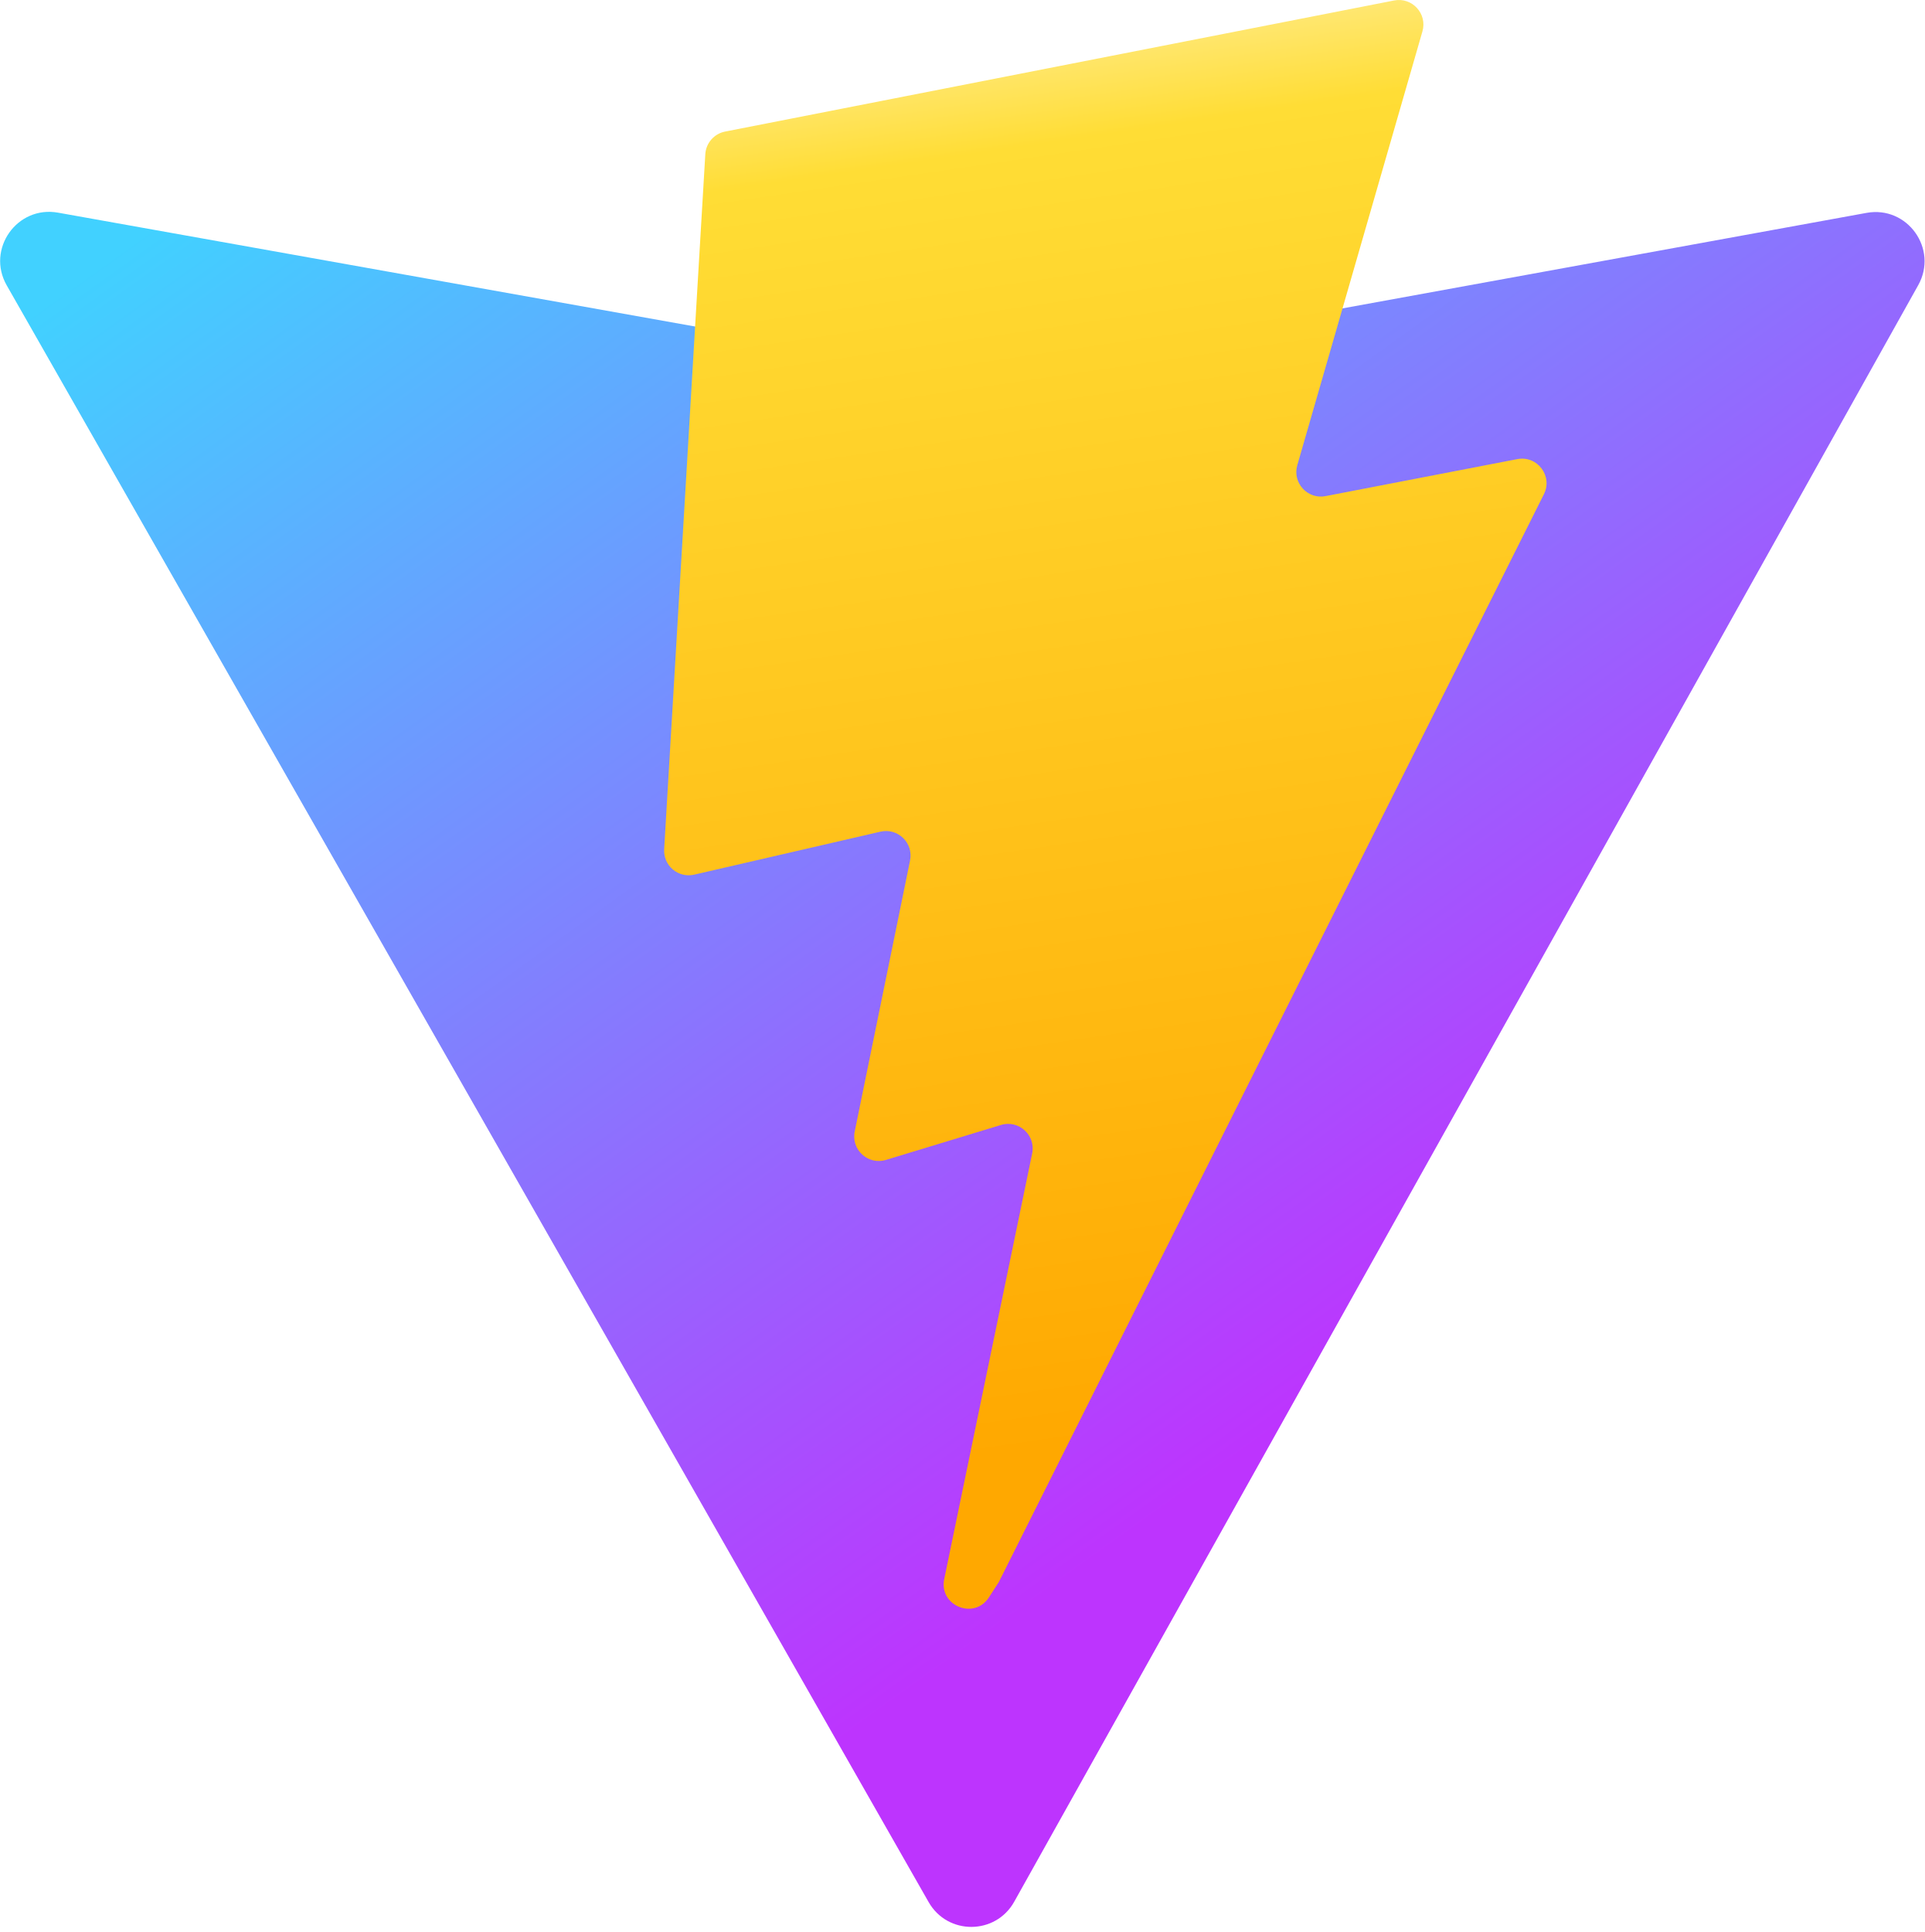
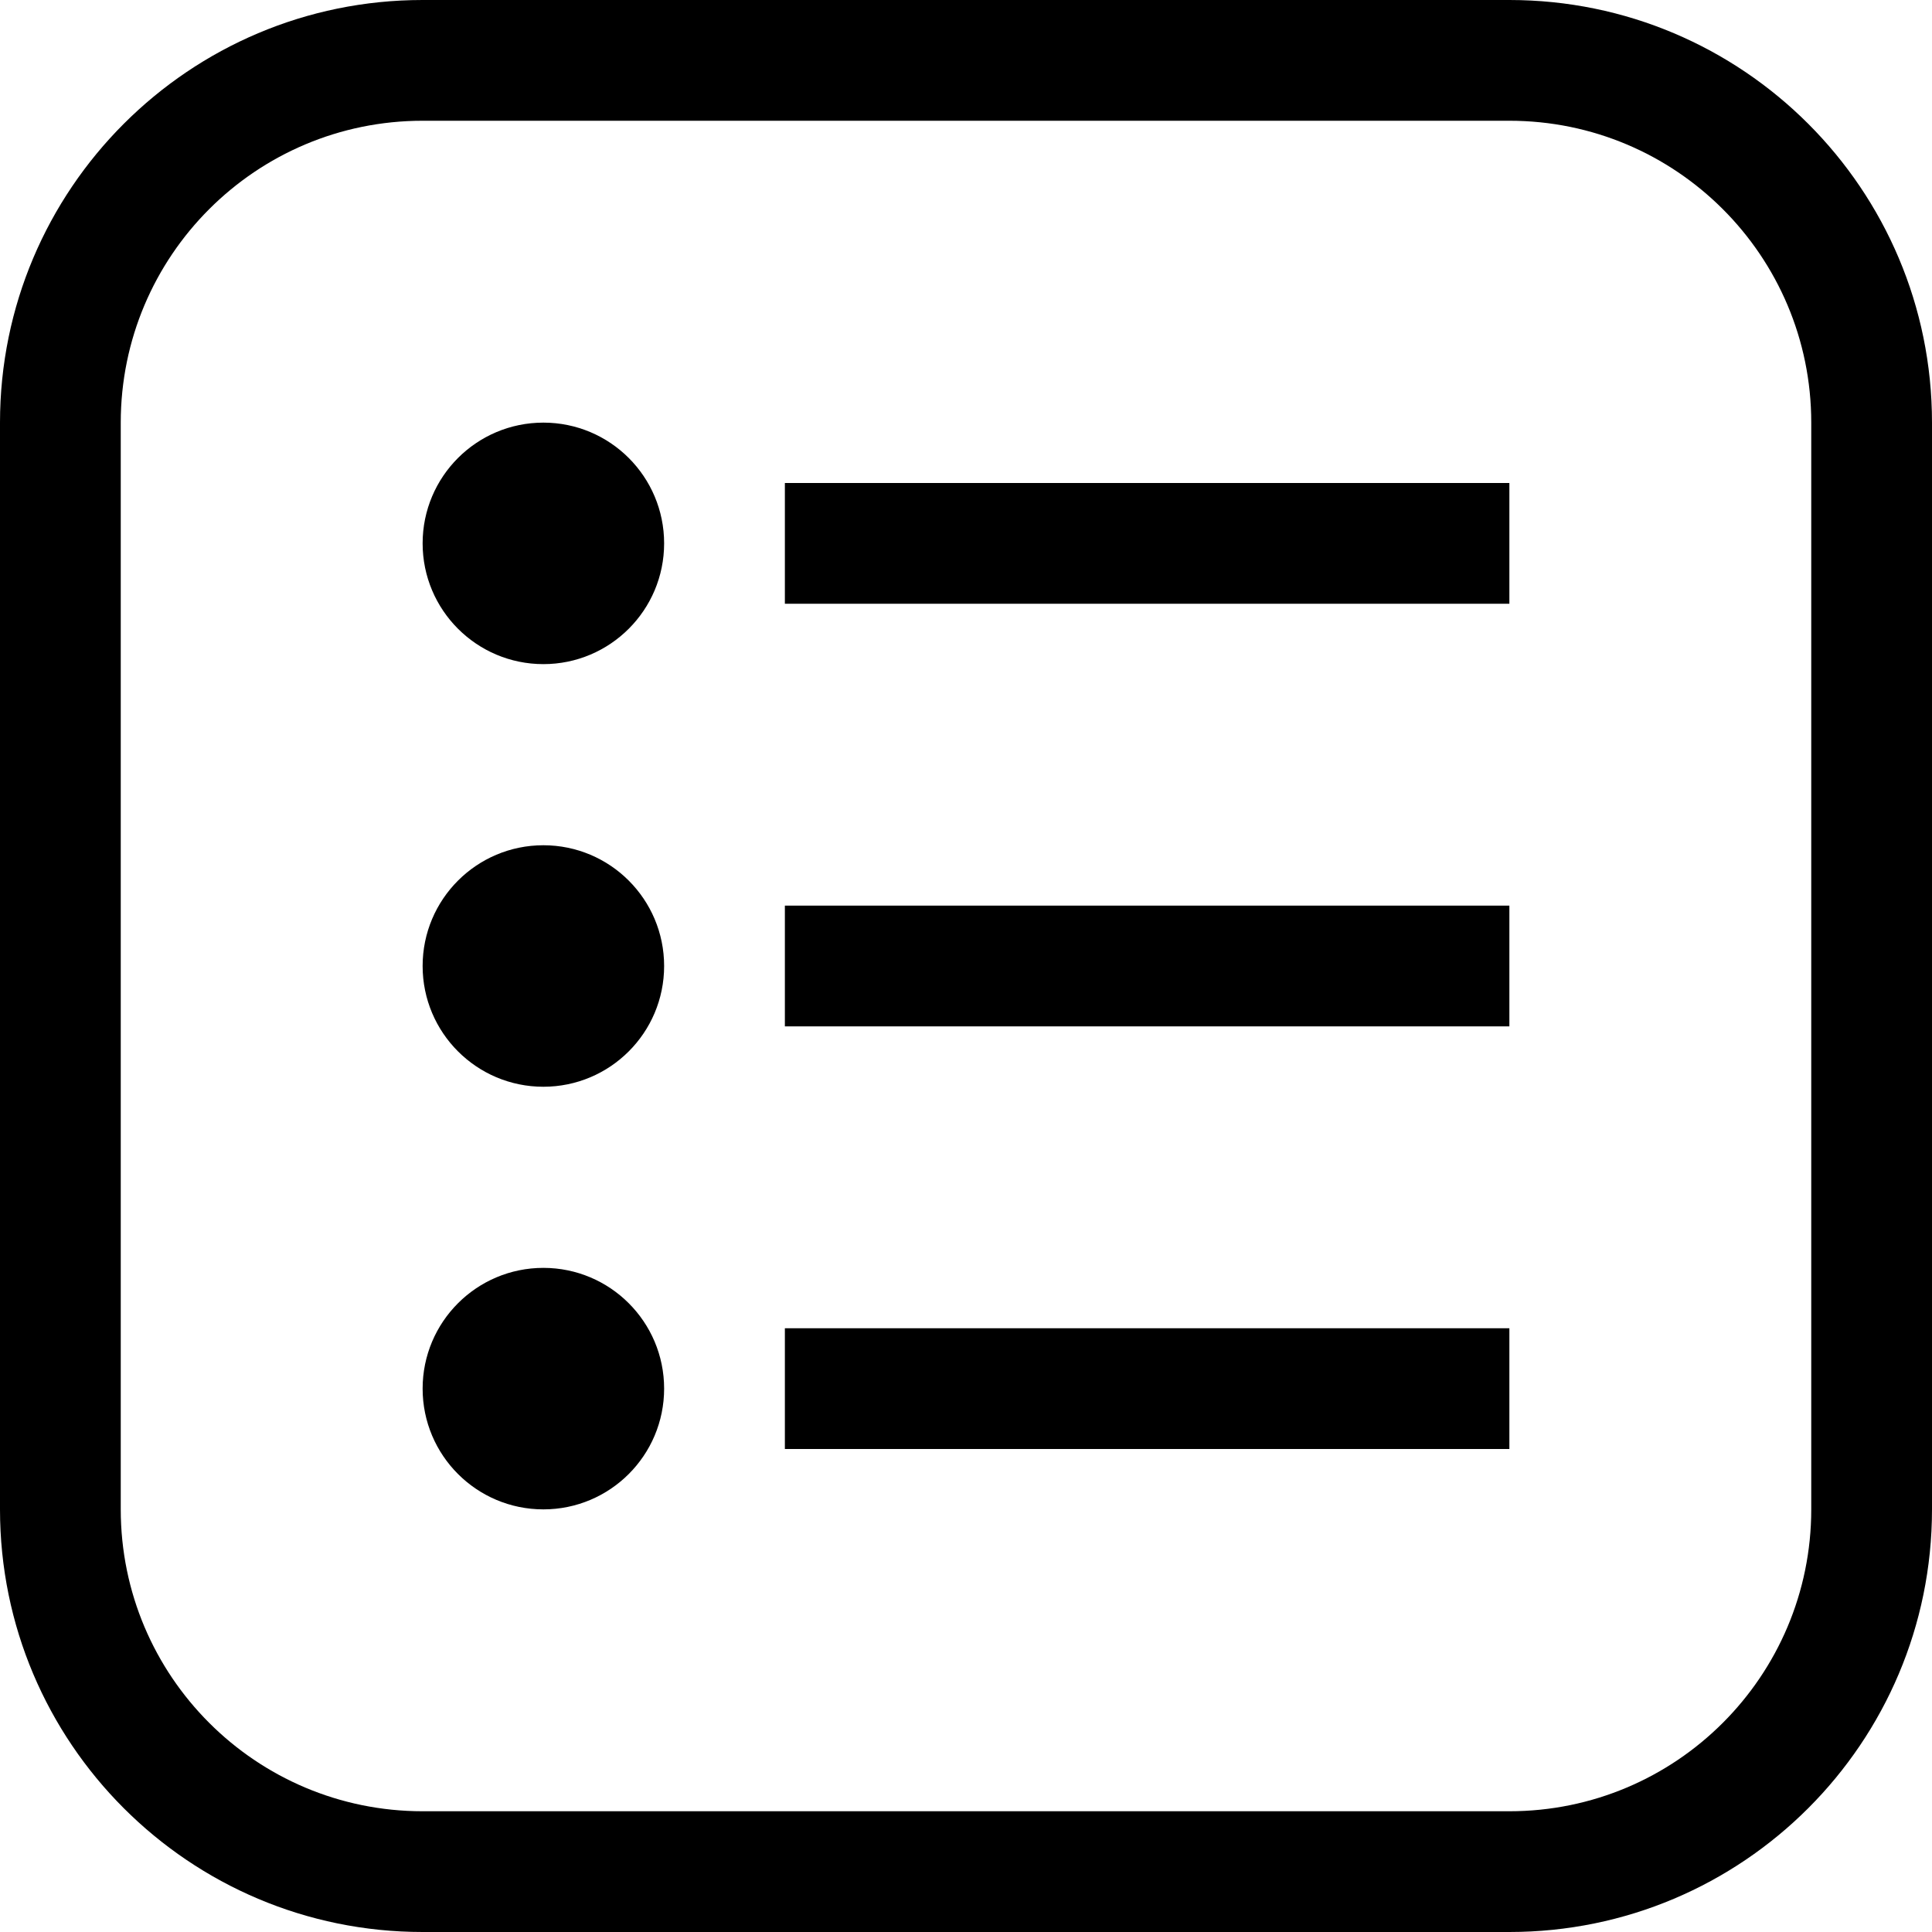
- <svg xmlns="http://www.w3.org/2000/svg" aria-hidden="true" role="img" class="iconify iconify--logos" width="31.88" height="32" preserveAspectRatio="xMidYMid meet" viewBox="0 0 256 257">
-   <defs>
-     <linearGradient id="IconifyId1813088fe1fbc01fb466" x1="-.828%" x2="57.636%" y1="7.652%" y2="78.411%">
-       <stop offset="0%" stop-color="#41D1FF" />
-       <stop offset="100%" stop-color="#BD34FE" />
-     </linearGradient>
-     <linearGradient id="IconifyId1813088fe1fbc01fb467" x1="43.376%" x2="50.316%" y1="2.242%" y2="89.03%">
-       <stop offset="0%" stop-color="#FFEA83" />
-       <stop offset="8.333%" stop-color="#FFDD35" />
-       <stop offset="100%" stop-color="#FFA800" />
-     </linearGradient>
-   </defs>
-   <path fill="url(#IconifyId1813088fe1fbc01fb466)" d="M255.153 37.938L134.897 252.976c-2.483 4.44-8.862 4.466-11.382.048L.875 37.958c-2.746-4.814 1.371-10.646 6.827-9.67l120.385 21.517a6.537 6.537 0 0 0 2.322-.004l117.867-21.483c5.438-.991 9.574 4.796 6.877 9.62Z" />
-   <path fill="url(#IconifyId1813088fe1fbc01fb467)" d="M185.432.063L96.44 17.501a3.268 3.268 0 0 0-2.634 3.014l-5.474 92.456a3.268 3.268 0 0 0 3.997 3.378l24.777-5.718c2.318-.535 4.413 1.507 3.936 3.838l-7.361 36.047c-.495 2.426 1.782 4.5 4.151 3.78l15.304-4.649c2.372-.72 4.652 1.36 4.15 3.788l-11.698 56.621c-.732 3.542 3.979 5.473 5.943 2.437l1.313-2.028l72.516-144.72c1.215-2.423-.88-5.186-3.54-4.672l-25.505 4.922c-2.396.462-4.435-1.77-3.759-4.114l16.646-57.705c.677-2.35-1.37-4.583-3.769-4.113Z" />
+ <svg xmlns="http://www.w3.org/2000/svg" viewBox="0 0 32 32">
+   <g data-name="47-List">
+     <path d="M25 0H7a7 7 0 0 0-7 7v18a7 7 0 0 0 7 7h18a7 7 0 0 0 7-7V7a7 7 0 0 0-7-7zm5 25a5 5 0 0 1-5 5H7a5 5 0 0 1-5-5V7a5 5 0 0 1 5-5h18a5 5 0 0 1 5 5z" />
+     <path d="M13 8h12v2H13zM13 15h12v2H13zM13 22h12v2H13z" />
+     <circle cx="9" cy="9" r="2" />
+     <circle cx="9" cy="16" r="2" />
+     <circle cx="9" cy="23" r="2" />
+   </g>
</svg>
